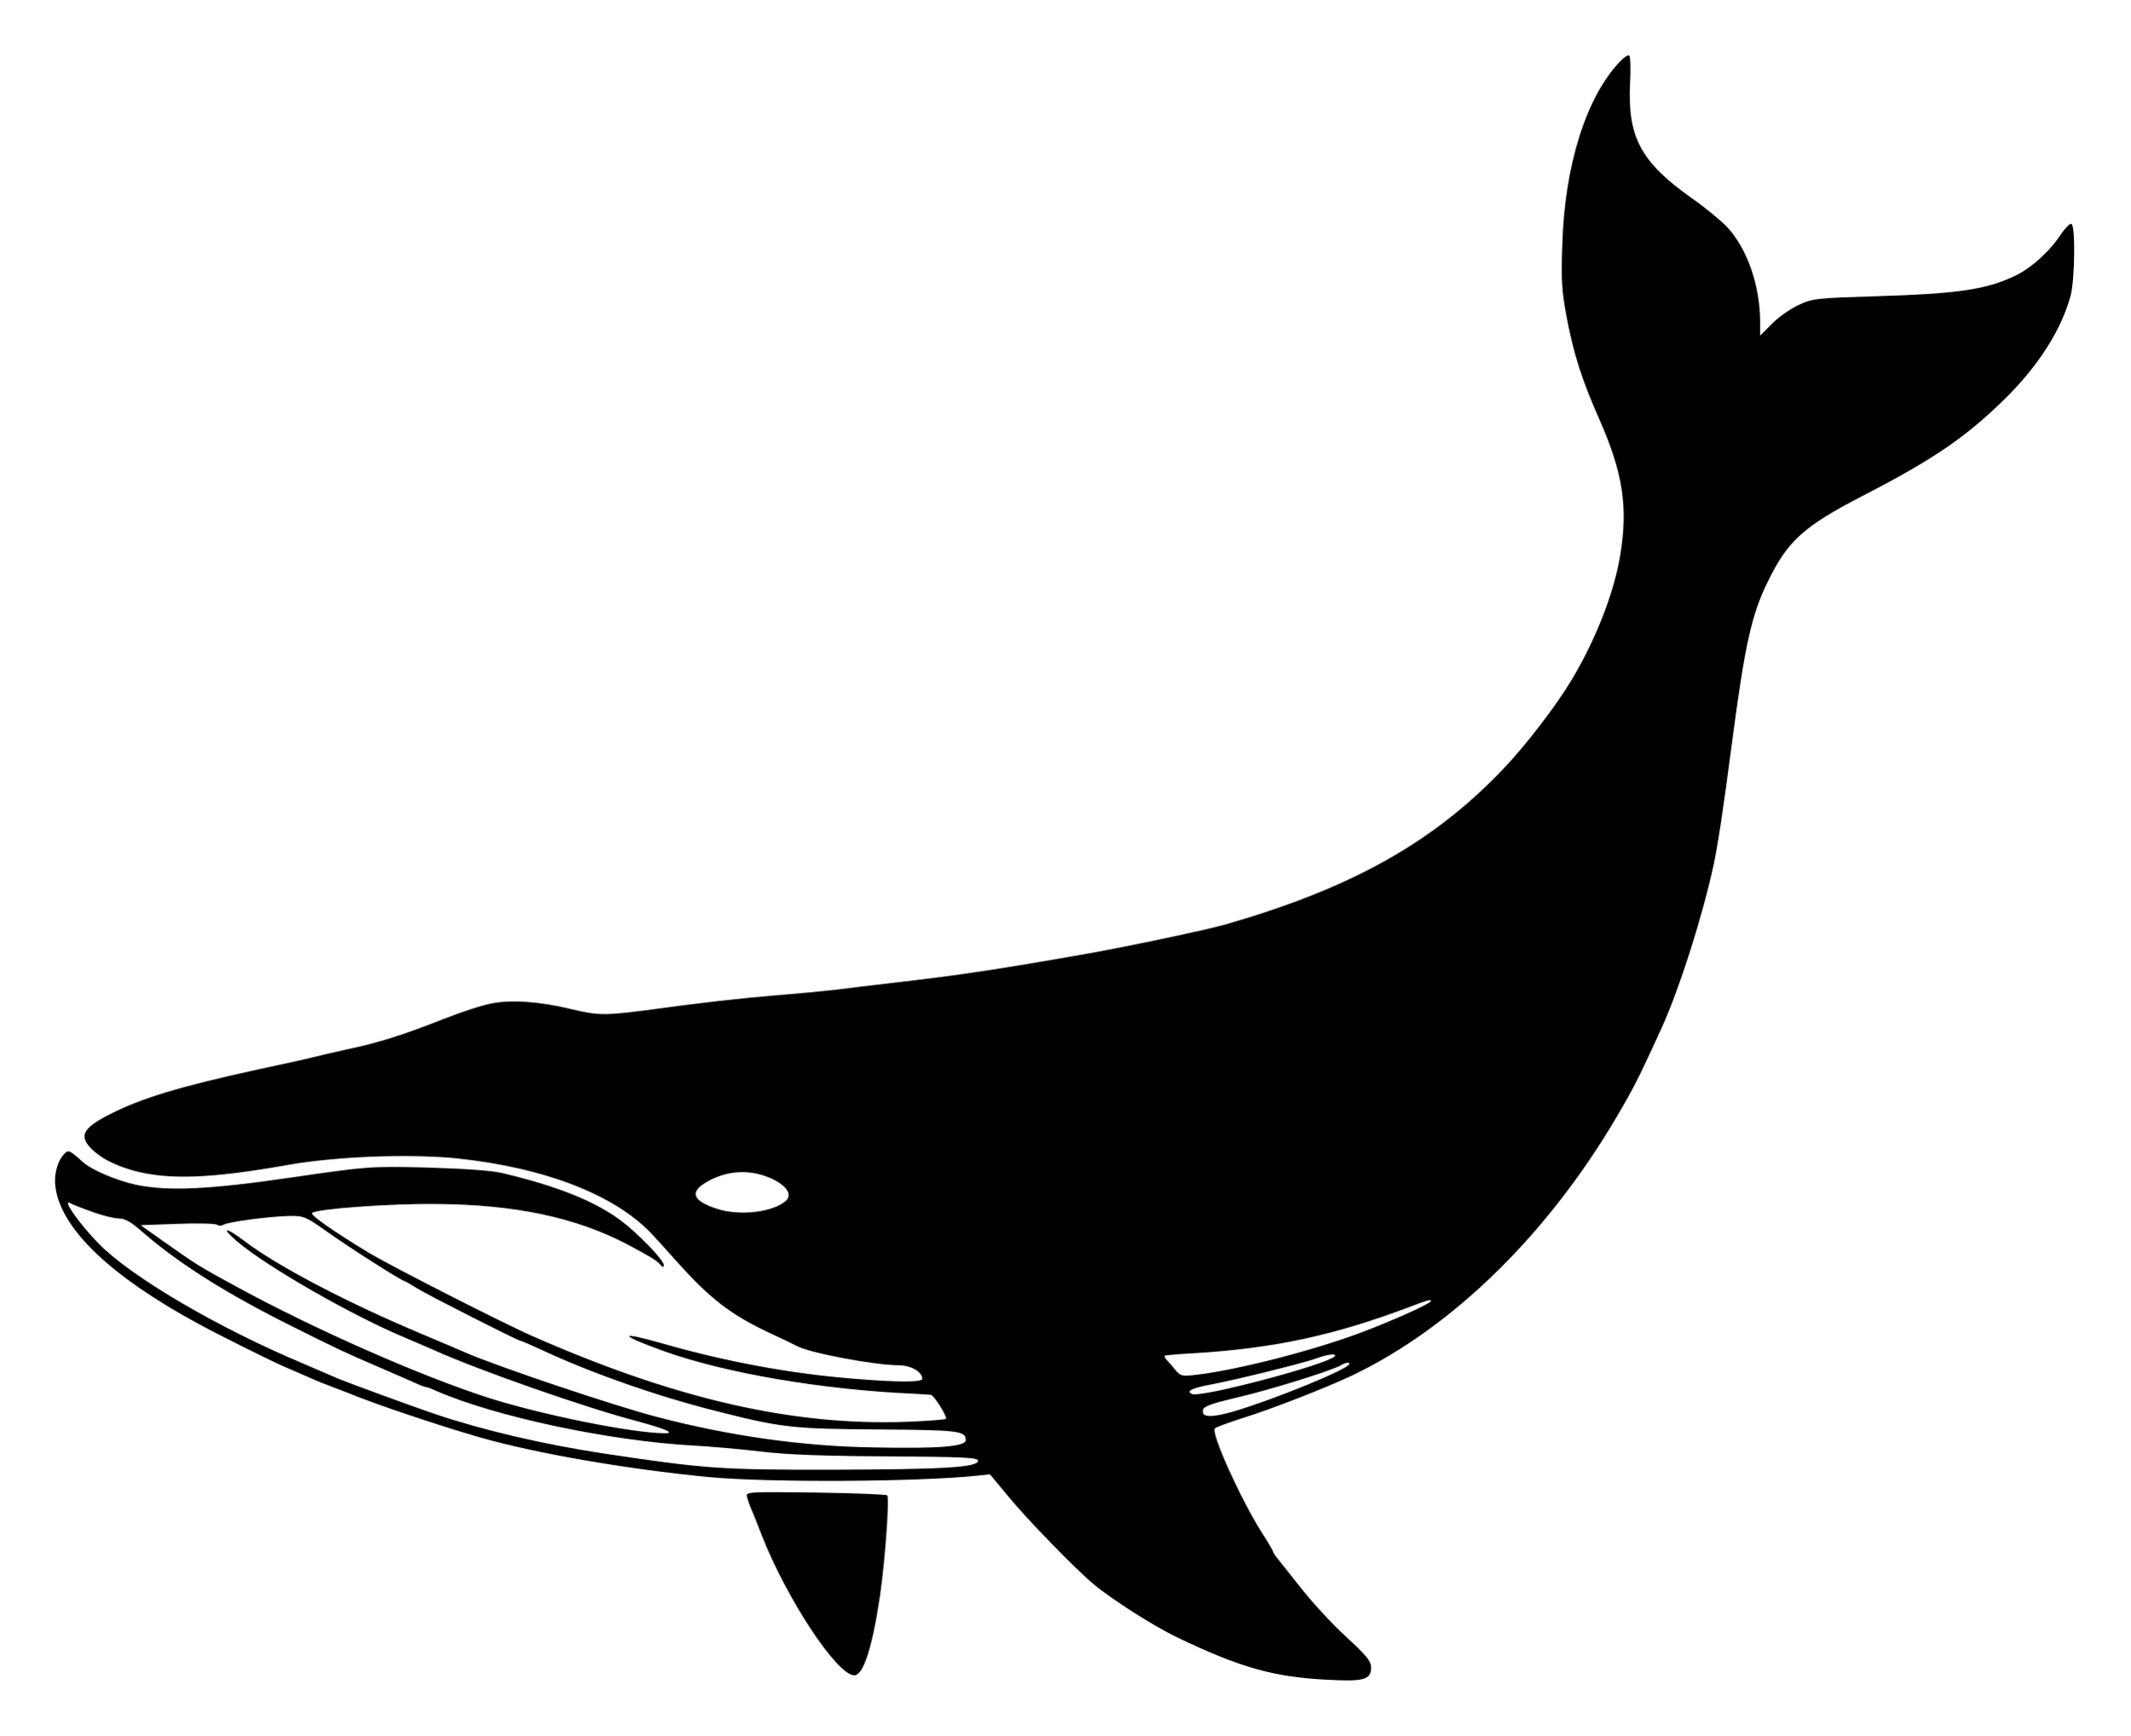
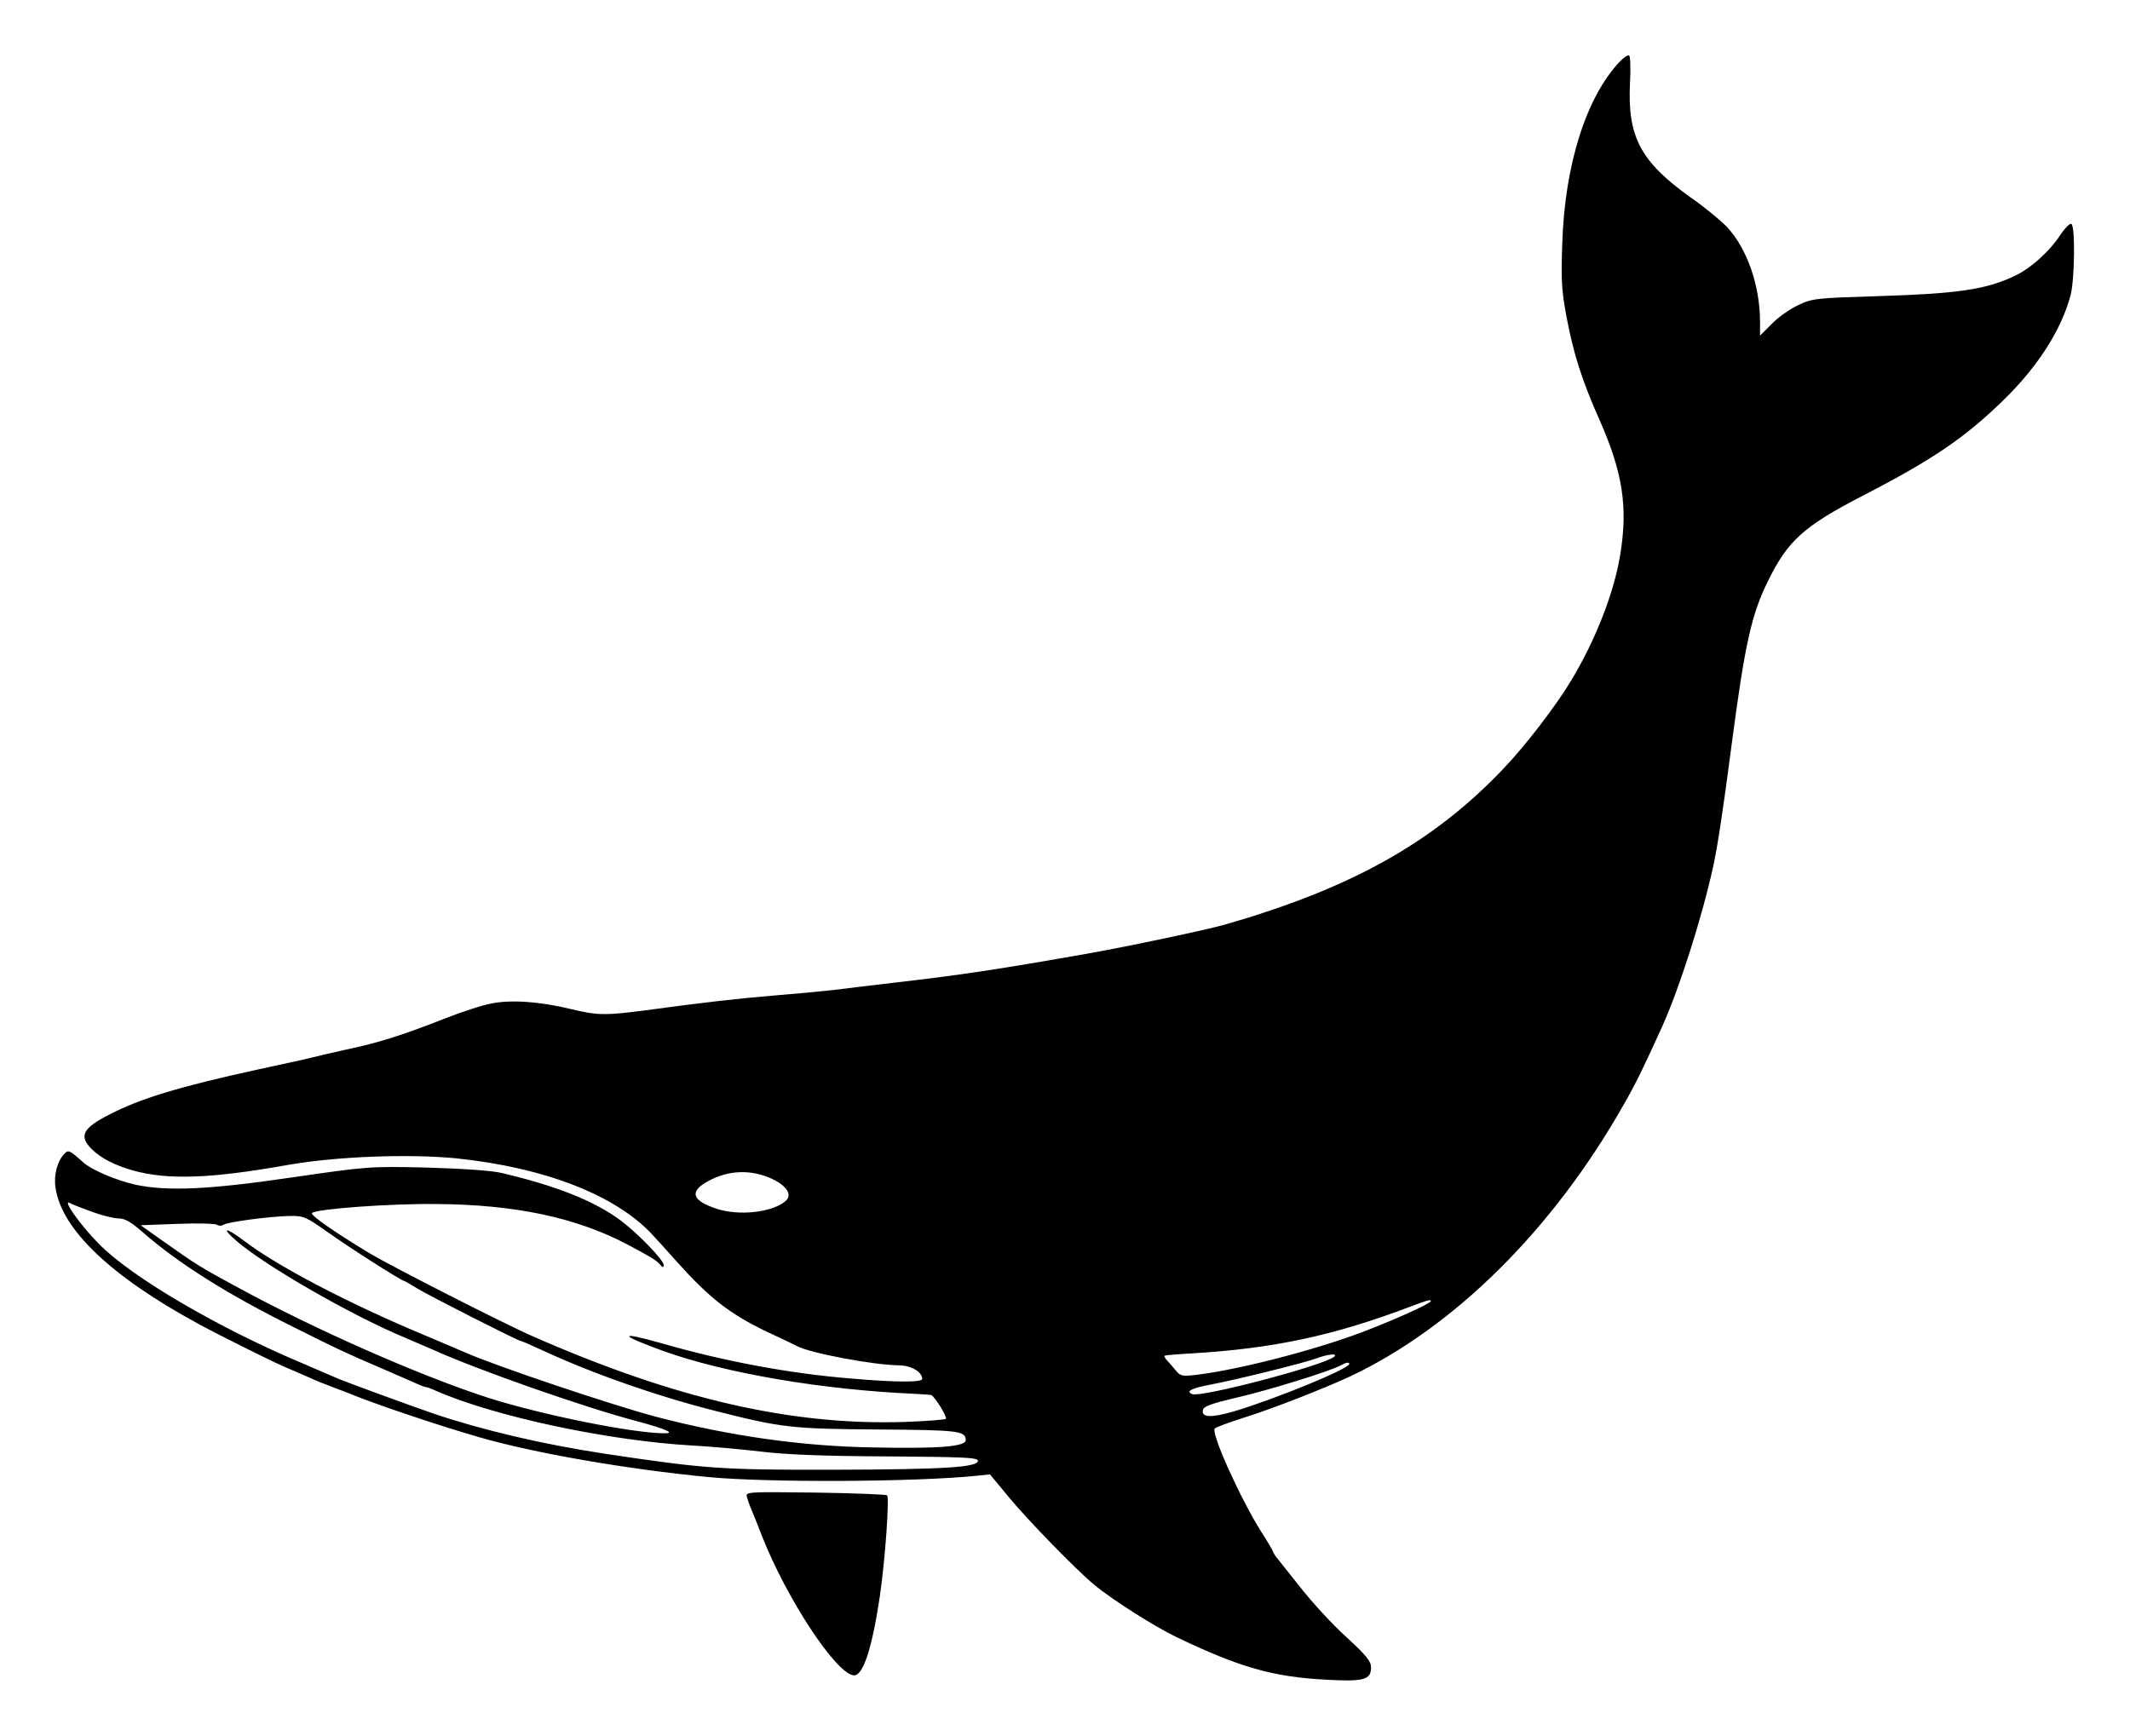
- <svg xmlns="http://www.w3.org/2000/svg" version="1.0" width="783pt" height="638pt" viewBox="0 0 783 638" preserveAspectRatio="xMidYMid meet">
+ <svg xmlns="http://www.w3.org/2000/svg" version="1.1" width="783" height="638" viewBox="0 0 783 638">
  <g transform="translate(0,638) scale(0.1,-0.1)" fill="#000000" stroke="none">
    <path d="M5954 6153 c-123 -130 -202 -379 -211 -668 -5 -137 -2 -176 16 -272 26 -137 57 -233 121 -377 85 -193 105 -319 76 -496 -22 -137 -90 -312 -179 -460 -56 -94 -171 -244 -252 -328 -257 -270 -558 -438 -1020 -571 -70 -20 -349 -79 -500 -106 -334 -59 -472 -80 -725 -109 -74 -9 -171 -20 -215 -26 -44 -5 -141 -14 -215 -20 -134 -11 -258 -25 -479 -55 -148 -19 -173 -19 -273 5 -116 28 -221 35 -293 20 -33 -6 -112 -32 -175 -57 -153 -60 -238 -87 -357 -112 -54 -12 -114 -26 -133 -31 -19 -5 -107 -24 -195 -43 -284 -62 -429 -106 -543 -165 -98 -50 -113 -79 -65 -127 35 -34 83 -59 153 -79 128 -35 284 -30 570 21 178 31 441 41 617 24 328 -34 592 -137 726 -286 10 -11 49 -53 85 -94 121 -135 196 -193 332 -258 52 -24 102 -48 111 -53 50 -26 282 -69 371 -70 47 0 88 -24 88 -50 0 -13 -95 -13 -257 1 -226 18 -469 63 -701 130 -162 46 -158 31 8 -29 227 -81 581 -142 925 -157 28 -2 53 -3 57 -4 12 -2 61 -81 55 -88 -4 -3 -68 -8 -144 -11 -420 -15 -850 84 -1373 314 -106 46 -519 257 -600 305 -134 81 -221 142 -213 149 17 15 285 35 458 33 287 -2 511 -49 700 -148 90 -48 108 -59 122 -75 9 -11 12 -12 13 -2 0 19 -95 117 -159 165 -96 71 -233 126 -436 174 -37 9 -141 16 -275 20 -212 5 -219 4 -495 -36 -307 -45 -458 -52 -577 -27 -71 16 -161 54 -193 83 -49 44 -54 46 -68 31 -26 -26 -40 -78 -33 -124 21 -153 203 -327 526 -502 77 -42 260 -133 310 -155 19 -8 60 -26 90 -39 30 -14 71 -30 90 -37 19 -7 44 -17 55 -21 98 -41 330 -119 485 -164 204 -59 543 -118 845 -147 220 -21 767 -18 987 5 l47 5 68 -82 c67 -82 247 -267 313 -322 64 -54 221 -154 304 -194 233 -112 357 -147 551 -157 139 -8 165 0 165 45 0 23 -17 44 -91 112 -51 46 -127 129 -170 184 -44 55 -83 105 -89 112 -5 7 -10 15 -10 17 0 3 -19 36 -43 73 -76 120 -188 367 -171 381 5 5 50 21 99 37 104 32 299 108 400 155 382 181 744 540 1003 997 45 78 73 136 142 288 64 142 146 399 188 590 15 68 37 211 68 450 48 364 72 476 134 600 72 147 131 200 345 311 260 134 379 215 522 355 126 123 212 259 245 385 15 62 17 256 2 261 -6 2 -23 -16 -39 -39 -39 -61 -111 -126 -170 -153 -106 -50 -210 -65 -505 -74 -223 -7 -238 -8 -290 -33 -30 -14 -74 -45 -97 -69 l-43 -43 0 50 c0 133 -47 269 -121 349 -22 23 -82 73 -134 109 -185 132 -233 223 -223 423 3 51 1 96 -3 99 -5 3 -21 -8 -35 -23z m-3117 -4107 c55 -26 76 -58 52 -81 -48 -43 -172 -57 -256 -29 -90 30 -100 63 -30 101 74 41 158 44 234 9z m-2500 -121 c37 -14 82 -25 99 -25 23 0 46 -13 89 -51 132 -115 311 -228 555 -349 158 -79 187 -93 320 -150 41 -18 94 -41 117 -51 23 -11 45 -19 48 -19 4 0 21 -6 38 -14 215 -94 630 -183 942 -201 61 -3 173 -13 250 -22 97 -12 241 -17 470 -18 275 -2 330 -4 330 -16 0 -24 -122 -32 -530 -33 -415 -1 -477 4 -842 59 -225 34 -447 86 -625 146 -77 26 -325 117 -353 129 -11 5 -69 30 -130 56 -310 130 -632 318 -752 441 -71 72 -140 171 -103 148 5 -3 40 -17 77 -30z m867 -75 c81 -58 273 -180 282 -180 2 0 23 -12 47 -27 40 -25 371 -193 380 -193 3 0 38 -15 79 -34 182 -85 427 -171 643 -225 236 -60 277 -65 593 -67 295 -2 322 -5 322 -39 0 -24 -98 -32 -340 -27 -262 4 -533 43 -799 113 -162 43 -575 182 -696 234 -16 7 -86 37 -155 66 -278 116 -542 254 -663 347 -69 52 -87 50 -25 -3 108 -92 423 -273 618 -354 30 -13 75 -32 100 -43 168 -76 559 -213 753 -264 101 -27 141 -44 101 -44 -117 0 -455 68 -654 132 -249 81 -631 249 -919 406 -140 76 -146 80 -275 171 l-79 56 134 5 c74 3 139 1 146 -3 7 -5 18 -5 25 0 16 10 164 30 240 32 55 1 61 -2 142 -59z m4056 -254 c0 -9 -146 -74 -255 -115 -178 -67 -455 -138 -607 -156 -51 -6 -58 -5 -75 15 -10 12 -24 29 -32 37 -7 7 -12 16 -10 18 2 2 49 6 104 9 297 18 517 65 795 170 68 26 80 29 80 22z m-355 -204 c-36 -32 -488 -151 -522 -138 -26 10 -3 22 67 35 91 17 337 78 385 95 44 17 84 21 70 8z m55 -27 c0 -18 -277 -131 -426 -175 -84 -24 -118 -22 -112 6 2 13 34 24 123 45 115 26 350 99 384 119 18 10 31 13 31 5z" />
    <path d="M2746 875 c3 -11 9 -29 14 -40 5 -11 23 -56 40 -100 91 -233 277 -515 340 -515 34 0 67 105 95 295 19 133 35 357 26 367 -3 3 -122 8 -263 10 -254 3 -258 3 -252 -17z" />
  </g>
</svg>
